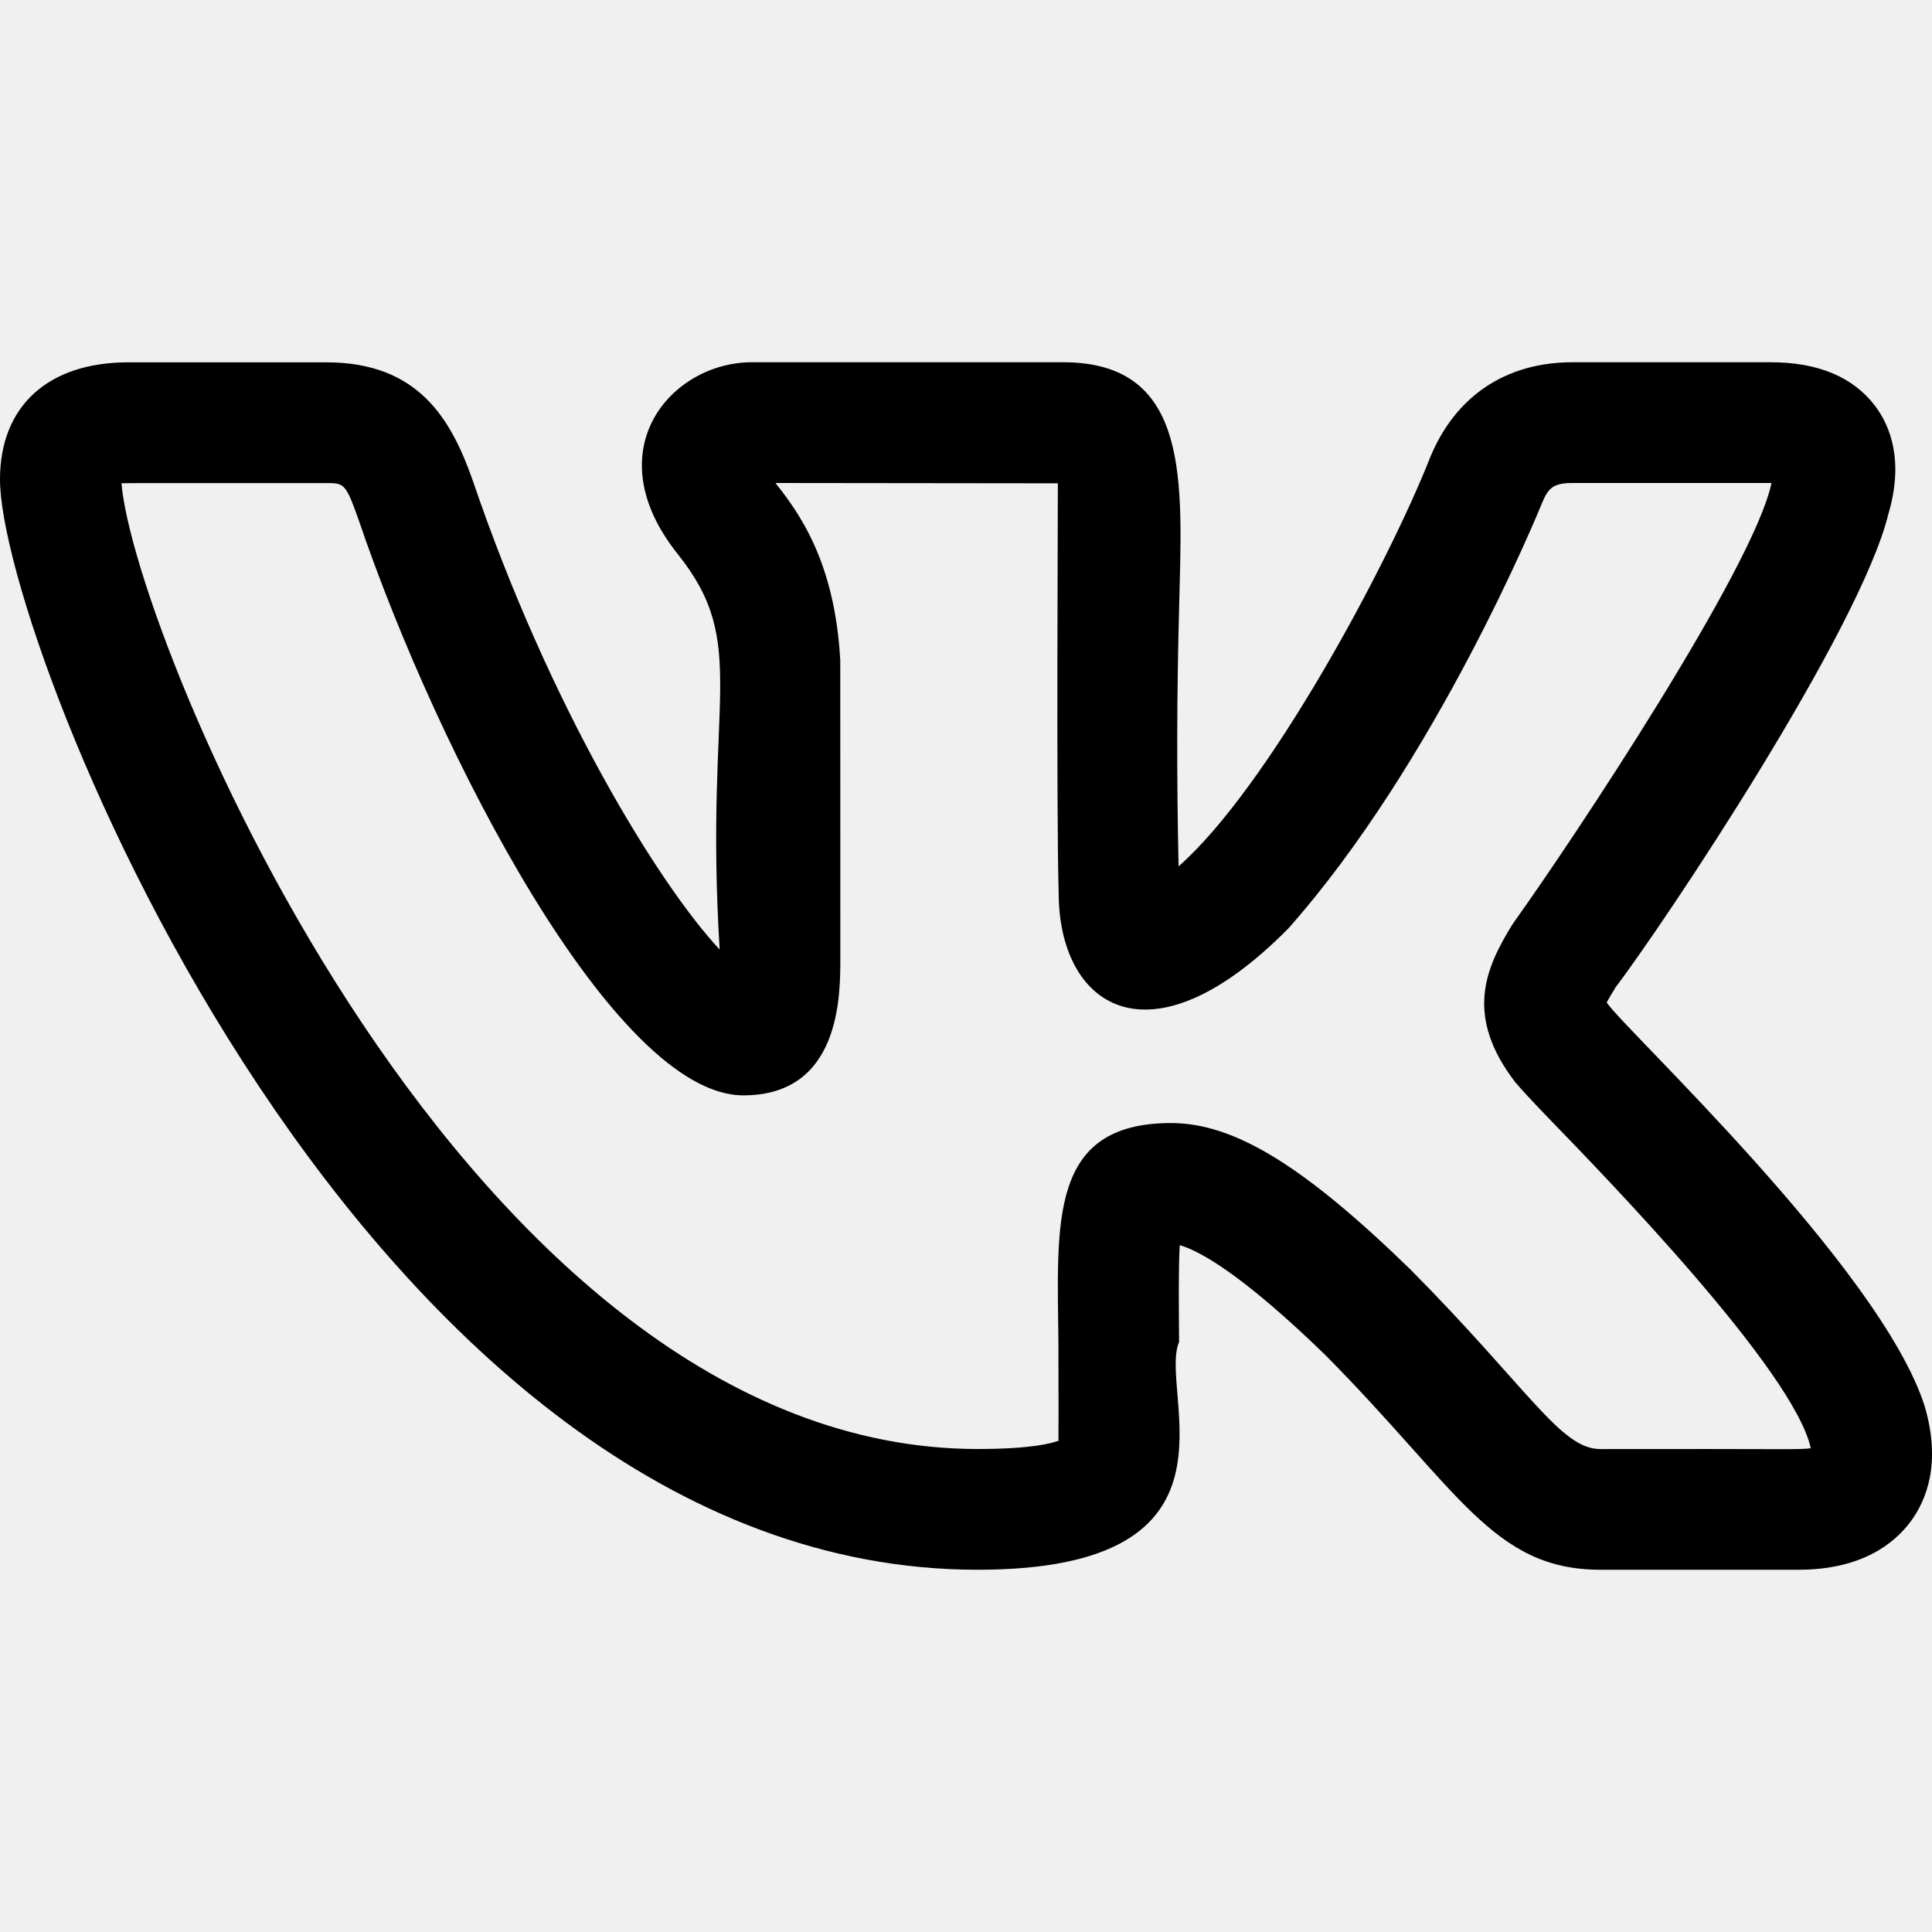
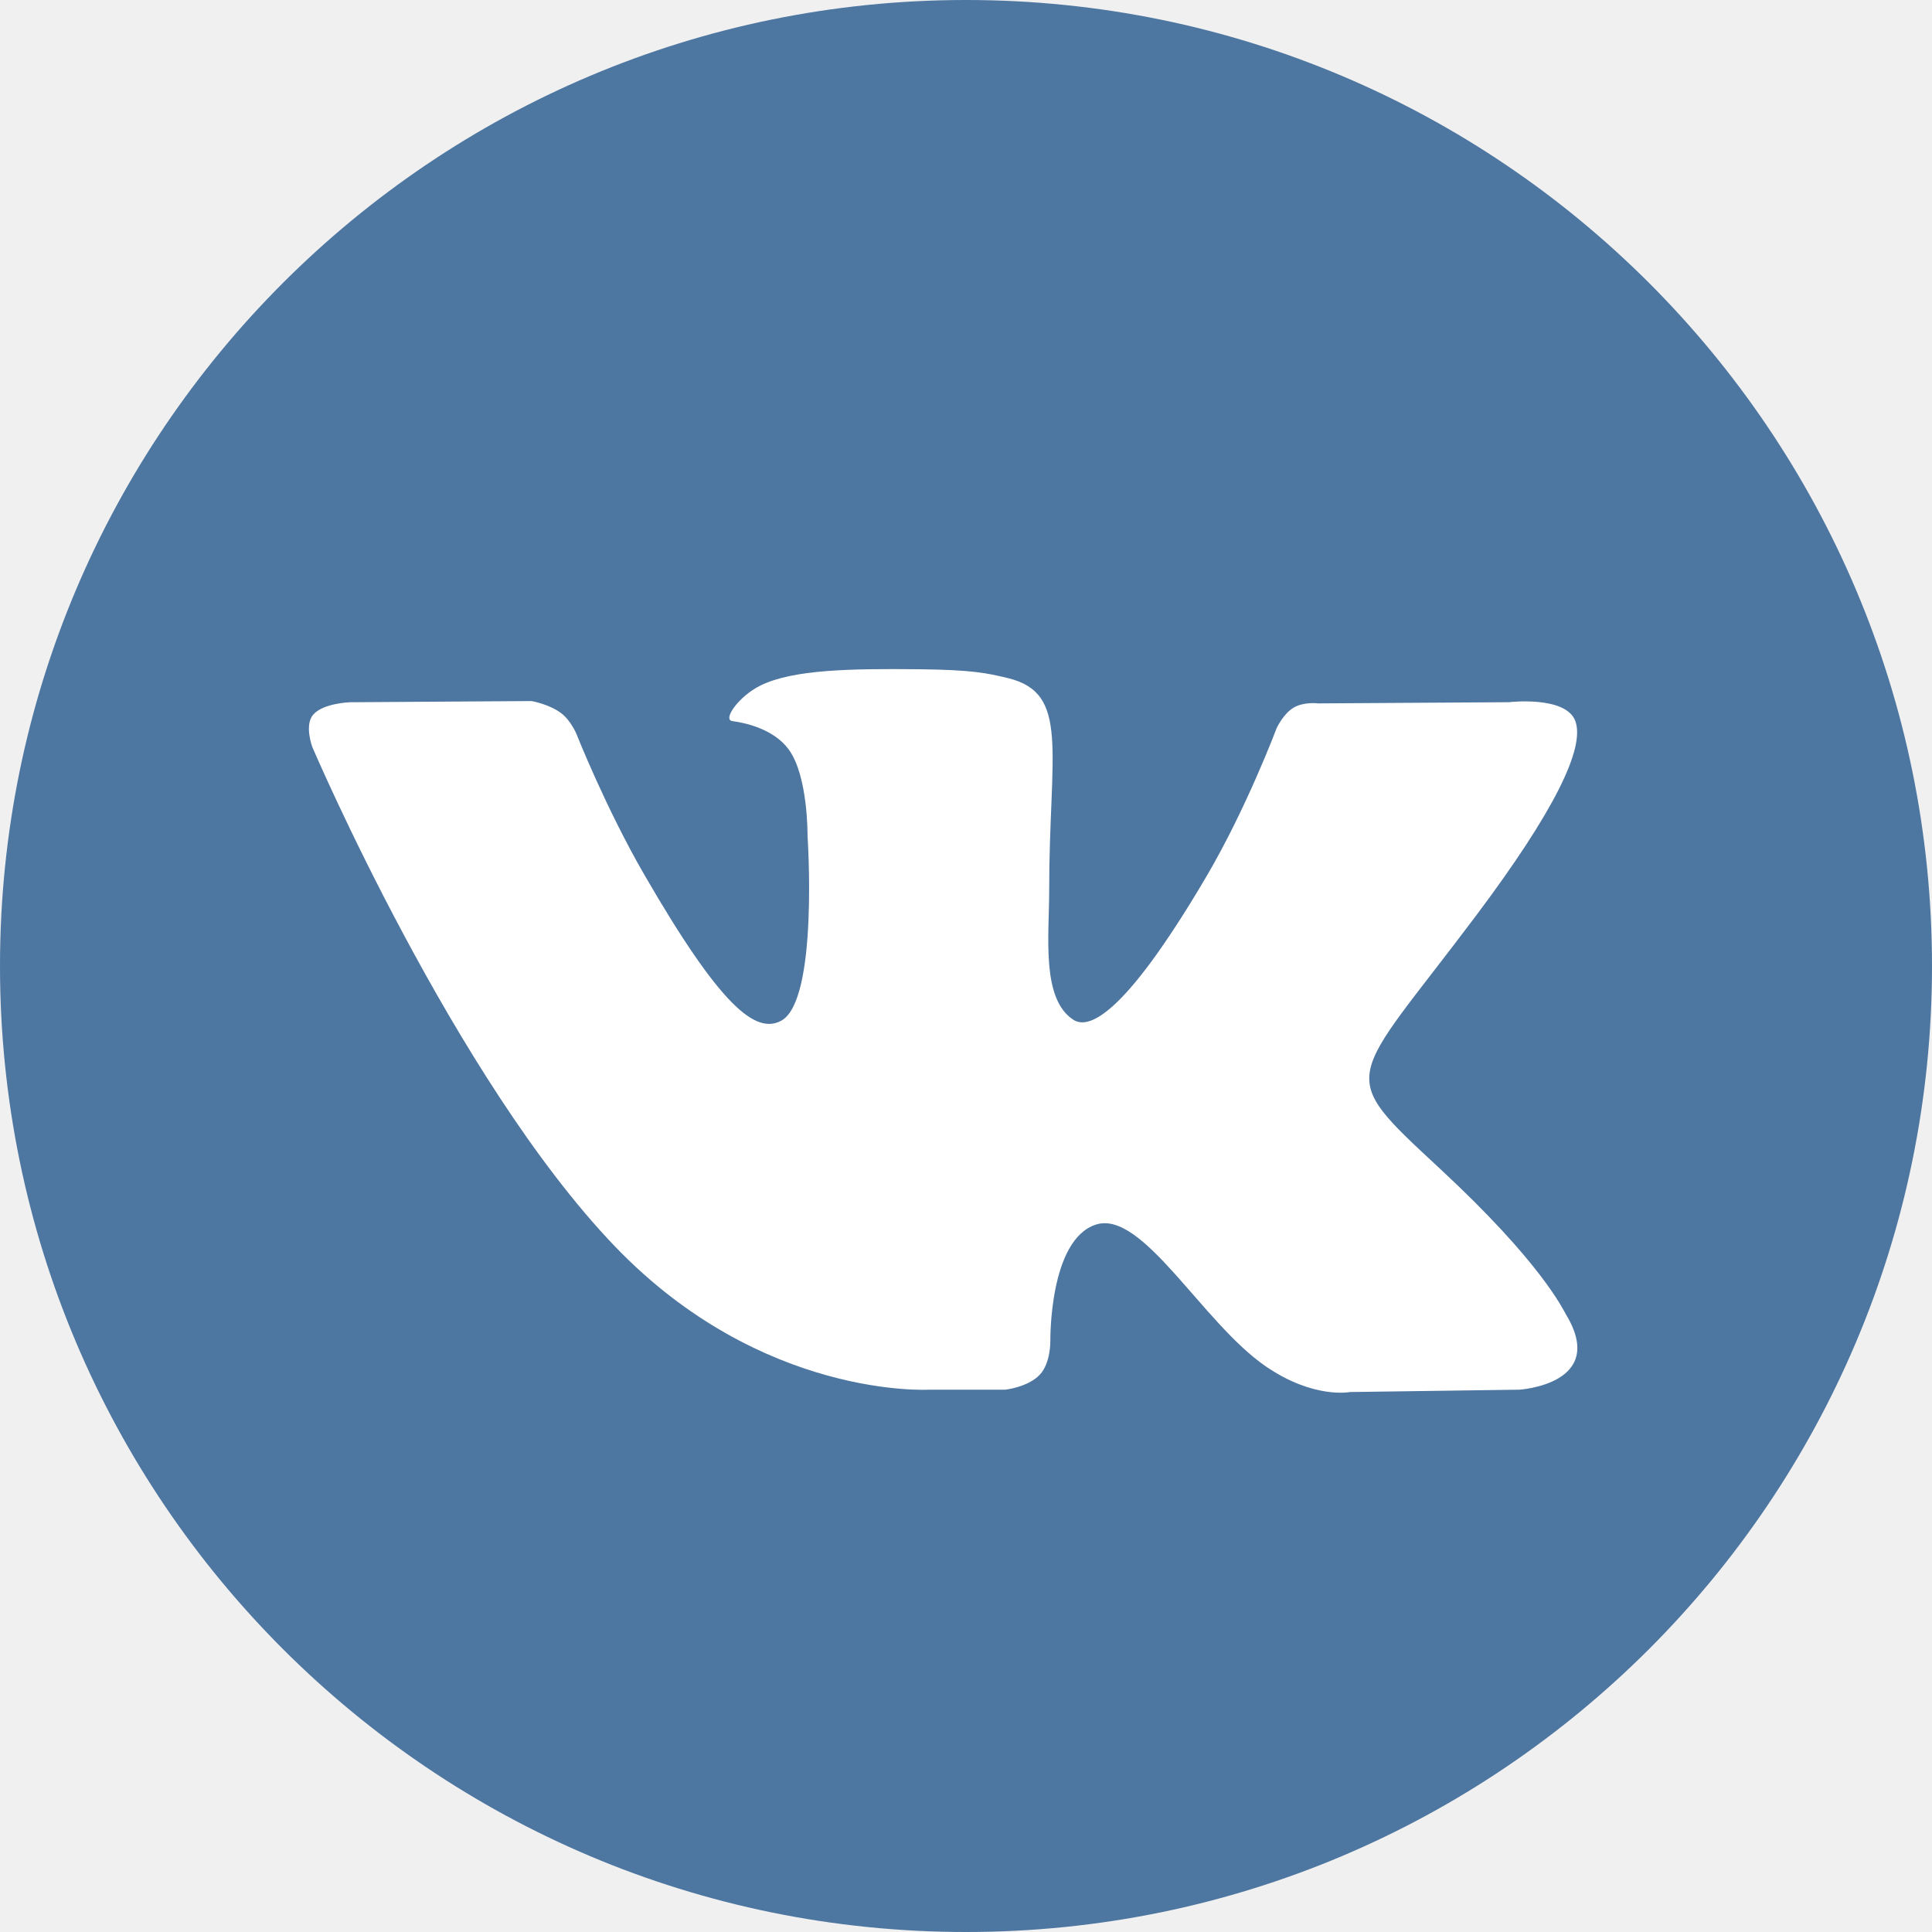
- <svg xmlns="http://www.w3.org/2000/svg" id="regular" height="512" viewBox="0 0 24 24" width="512">
-   <path d="M12.145 19.5c3.472 0 2.234-2.198 2.502-2.83-.004-.472-.008-.926.008-1.202.22.062.739.325 1.811 1.367 1.655 1.67 2.078 2.665 3.415 2.665h2.461c.78 0 1.186-.323 1.389-.594.196-.262.388-.722.178-1.438-.549-1.724-3.751-4.701-3.95-5.015a2.84 2.84 0 01.103-.175h-.002c.632-.835 3.044-4.449 3.399-5.895a.019.019 0 00.002-.008c.192-.66.016-1.088-.166-1.33-.274-.362-.71-.545-1.299-.545h-2.461c-.824 0-1.449.415-1.765 1.172-.529 1.345-2.015 4.111-3.129 5.09a64.114 64.114 0 01.007-3.233c.036-1.535.152-3.029-1.441-3.029H9.339c-.998 0-1.953 1.09-.919 2.384.904 1.134.325 1.766.52 4.912-.76-.815-2.112-3.016-3.068-5.829-.268-.761-.674-1.466-1.817-1.466H1.594C.596 4.501 0 5.045 0 5.956 0 8.002 4.529 19.5 12.145 19.5zM4.055 6.001c.217 0 .239 0 .4.457.979 2.883 3.175 7.149 4.779 7.149 1.205 0 1.205-1.235 1.205-1.7l-.001-3.702C10.372 6.98 9.926 6.37 9.633 6l3.508.004c.002.017-.02 4.095.01 5.083 0 1.403 1.114 2.207 2.853.447 1.835-2.071 3.104-5.167 3.155-5.293.075-.18.14-.241.376-.241h2.471l-.002.009c-.225 1.05-2.446 4.396-3.189 5.435l-.034.05c-.327.534-.593 1.124.045 1.954h.001c.058.07.209.234.429.462.684.706 3.03 3.12 3.238 4.08-.138.022-.288.006-2.613.011-.495 0-.882-.74-2.359-2.23-1.328-1.292-2.19-1.82-2.975-1.82-1.524 0-1.413 1.237-1.399 2.733.005 1.622-.005 1.109.006 1.211-.089.035-.344.105-1.009.105C5.8 18 1.668 7.929 1.509 6.004c.055-.005.812-.002 2.546-.003z" />
+ <svg xmlns="http://www.w3.org/2000/svg" version="1.1" id="Capa_1" x="0" y="0" viewBox="0 0 112.196 112.196" xml:space="preserve">
+   <circle id="XMLID_11_" cx="56.098" cy="56.098" r="56.098" fill="#4d76a1" />
+   <path d="M53.979 80.702h4.403s1.33-.146 2.009-.878c.625-.672.605-1.934.605-1.934s-.086-5.908 2.656-6.778c2.703-.857 6.174 5.71 9.853 8.235 2.782 1.911 4.896 1.492 4.896 1.492l9.837-.137s5.146-.317 2.706-4.363c-.2-.331-1.421-2.993-7.314-8.463-6.168-5.725-5.342-4.799 2.088-14.702 4.525-6.031 6.334-9.713 5.769-11.29-.539-1.502-3.867-1.105-3.867-1.105l-11.076.069s-.821-.112-1.43.252c-.595.357-.978 1.189-.978 1.189s-1.753 4.667-4.091 8.636c-4.932 8.375-6.904 8.817-7.71 8.297-1.875-1.212-1.407-4.869-1.407-7.467 0-8.116 1.231-11.5-2.397-12.376-1.204-.291-2.09-.483-5.169-.514-3.952-.041-7.297.012-9.191.94-1.26.617-2.232 1.992-1.64 2.071.732.098 2.39.447 3.269 1.644 1.135 1.544 1.095 5.012 1.095 5.012s.652 9.554-1.523 10.741c-1.493.814-3.541-.848-7.938-8.446-2.253-3.892-3.954-8.194-3.954-8.194s-.328-.804-.913-1.234c-.71-.521-1.702-.687-1.702-.687l-10.525.069s-1.58.044-2.16.731c-.516.611-.041 1.875-.041 1.875s8.24 19.278 17.57 28.993c8.555 8.907 18.27 8.322 18.27 8.322z" fill-rule="evenodd" clip-rule="evenodd" fill="#fff" />
</svg>
